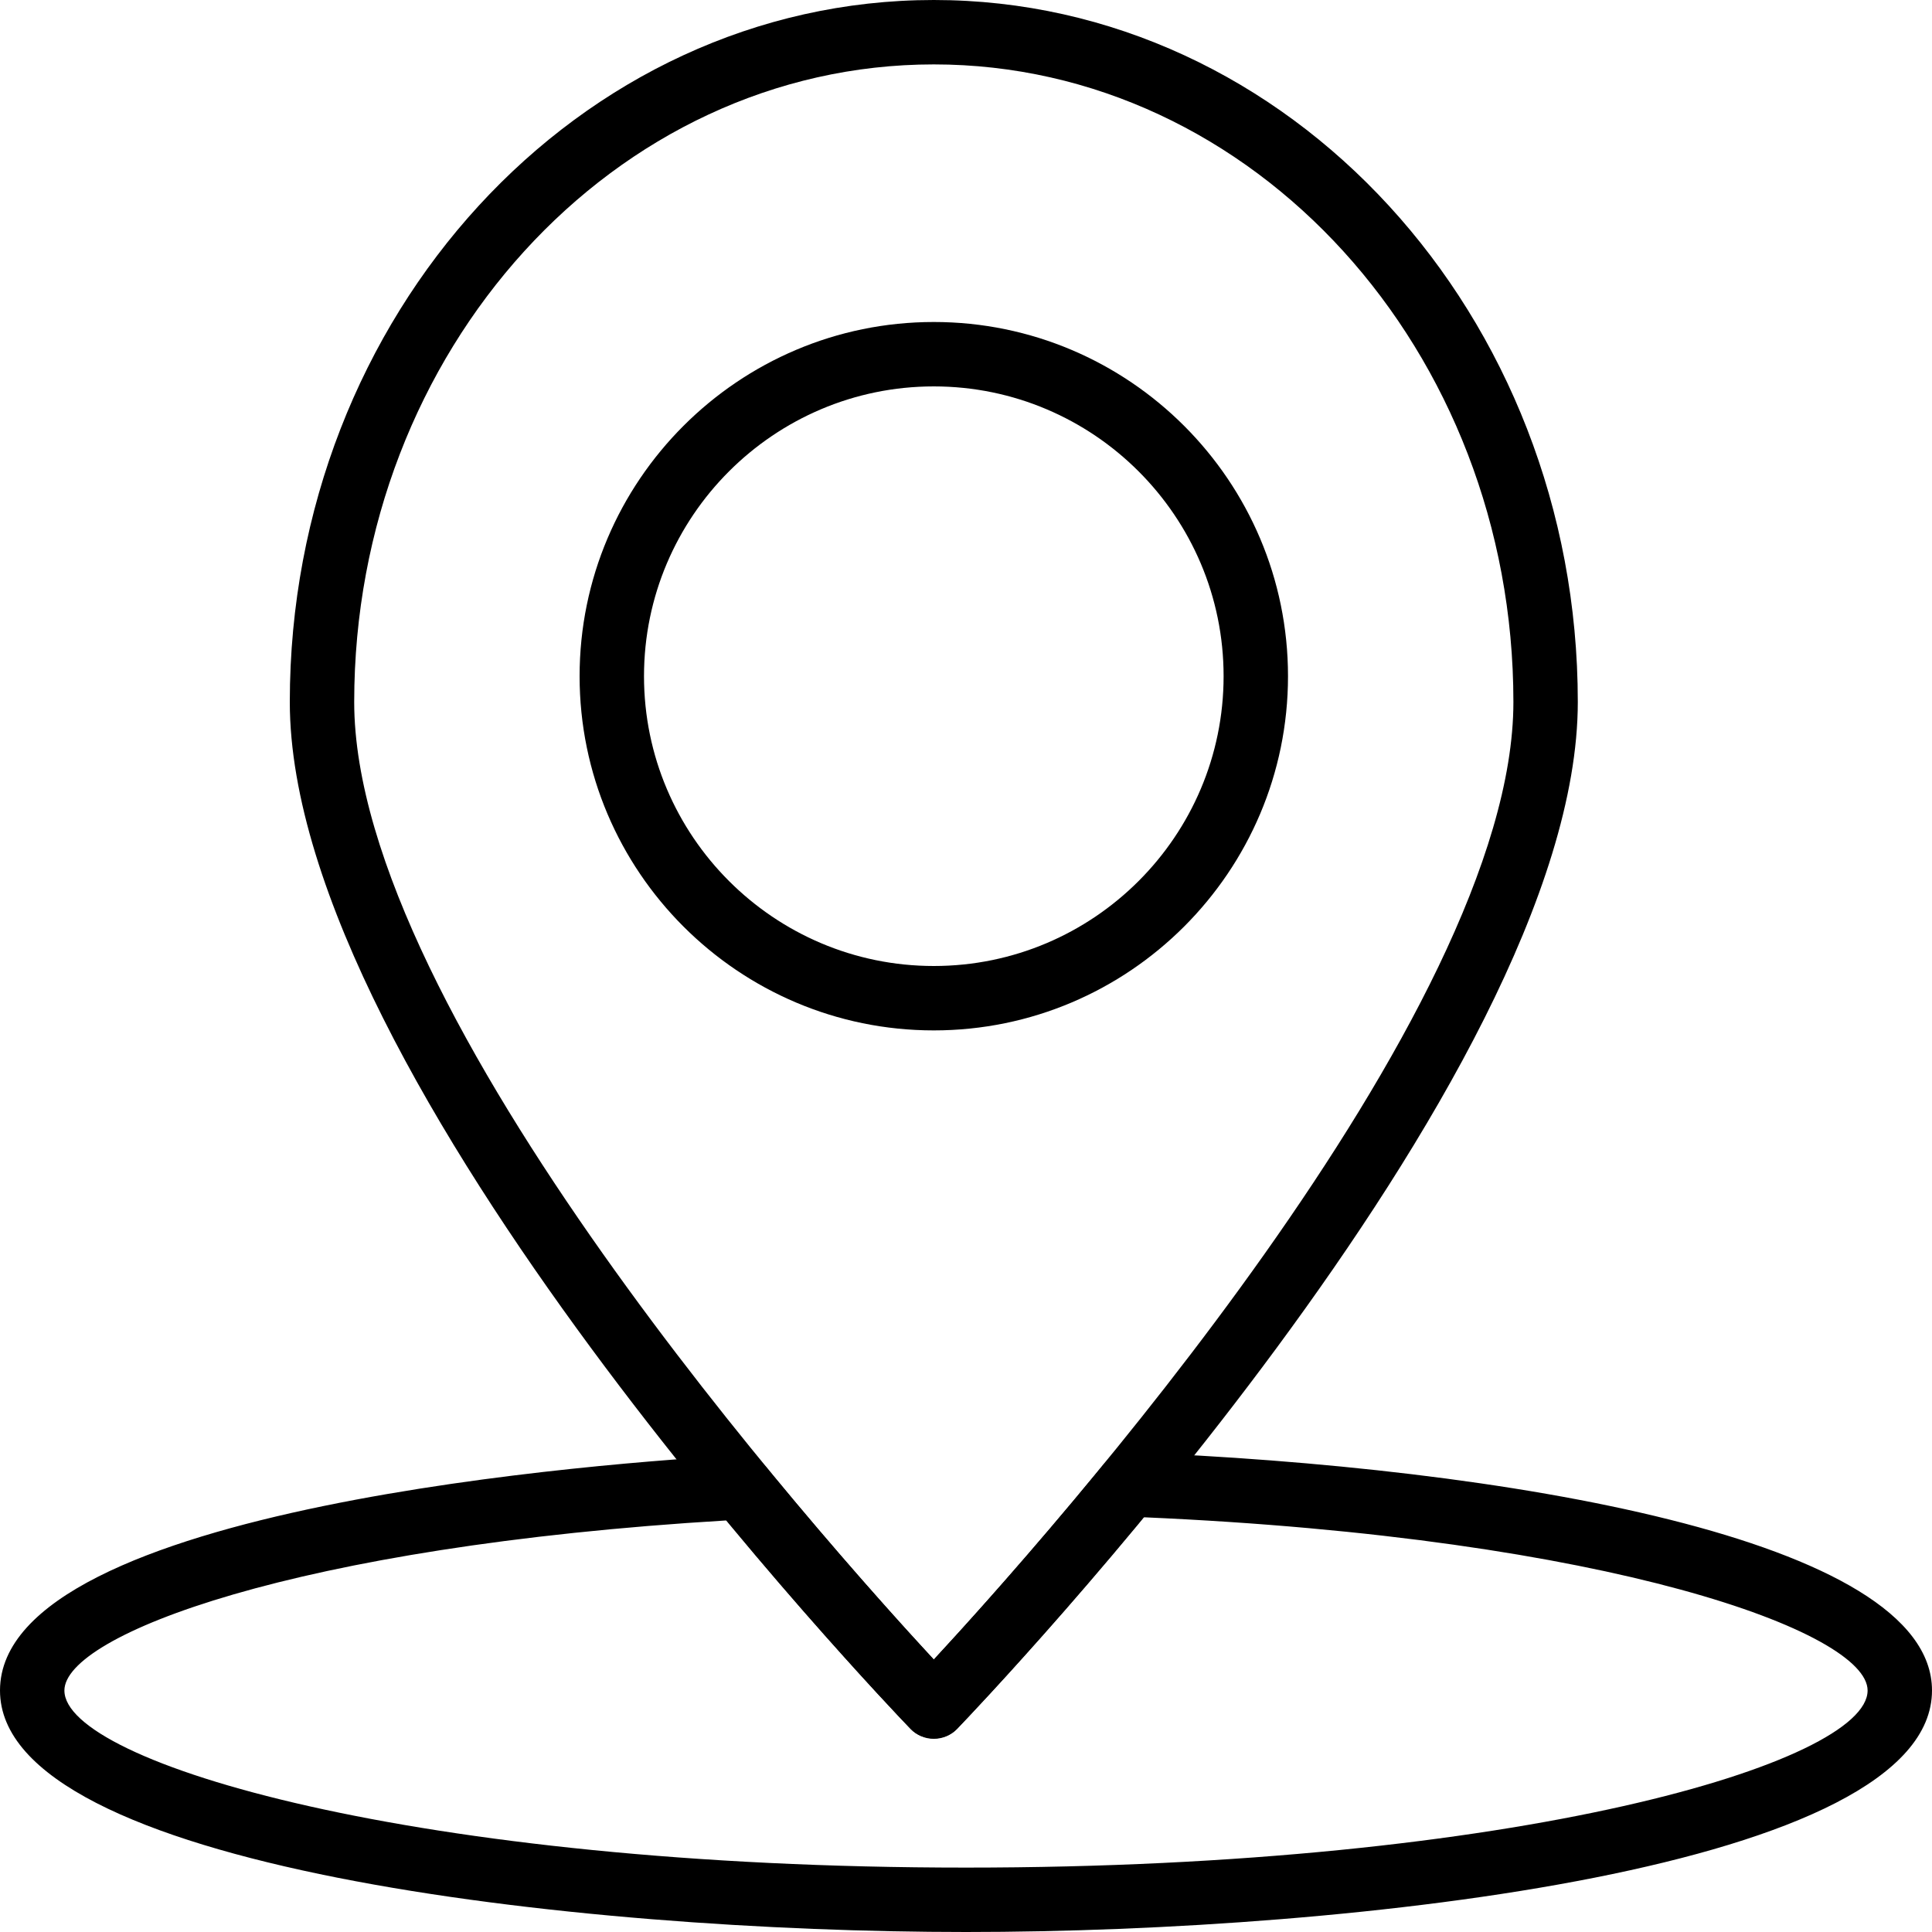
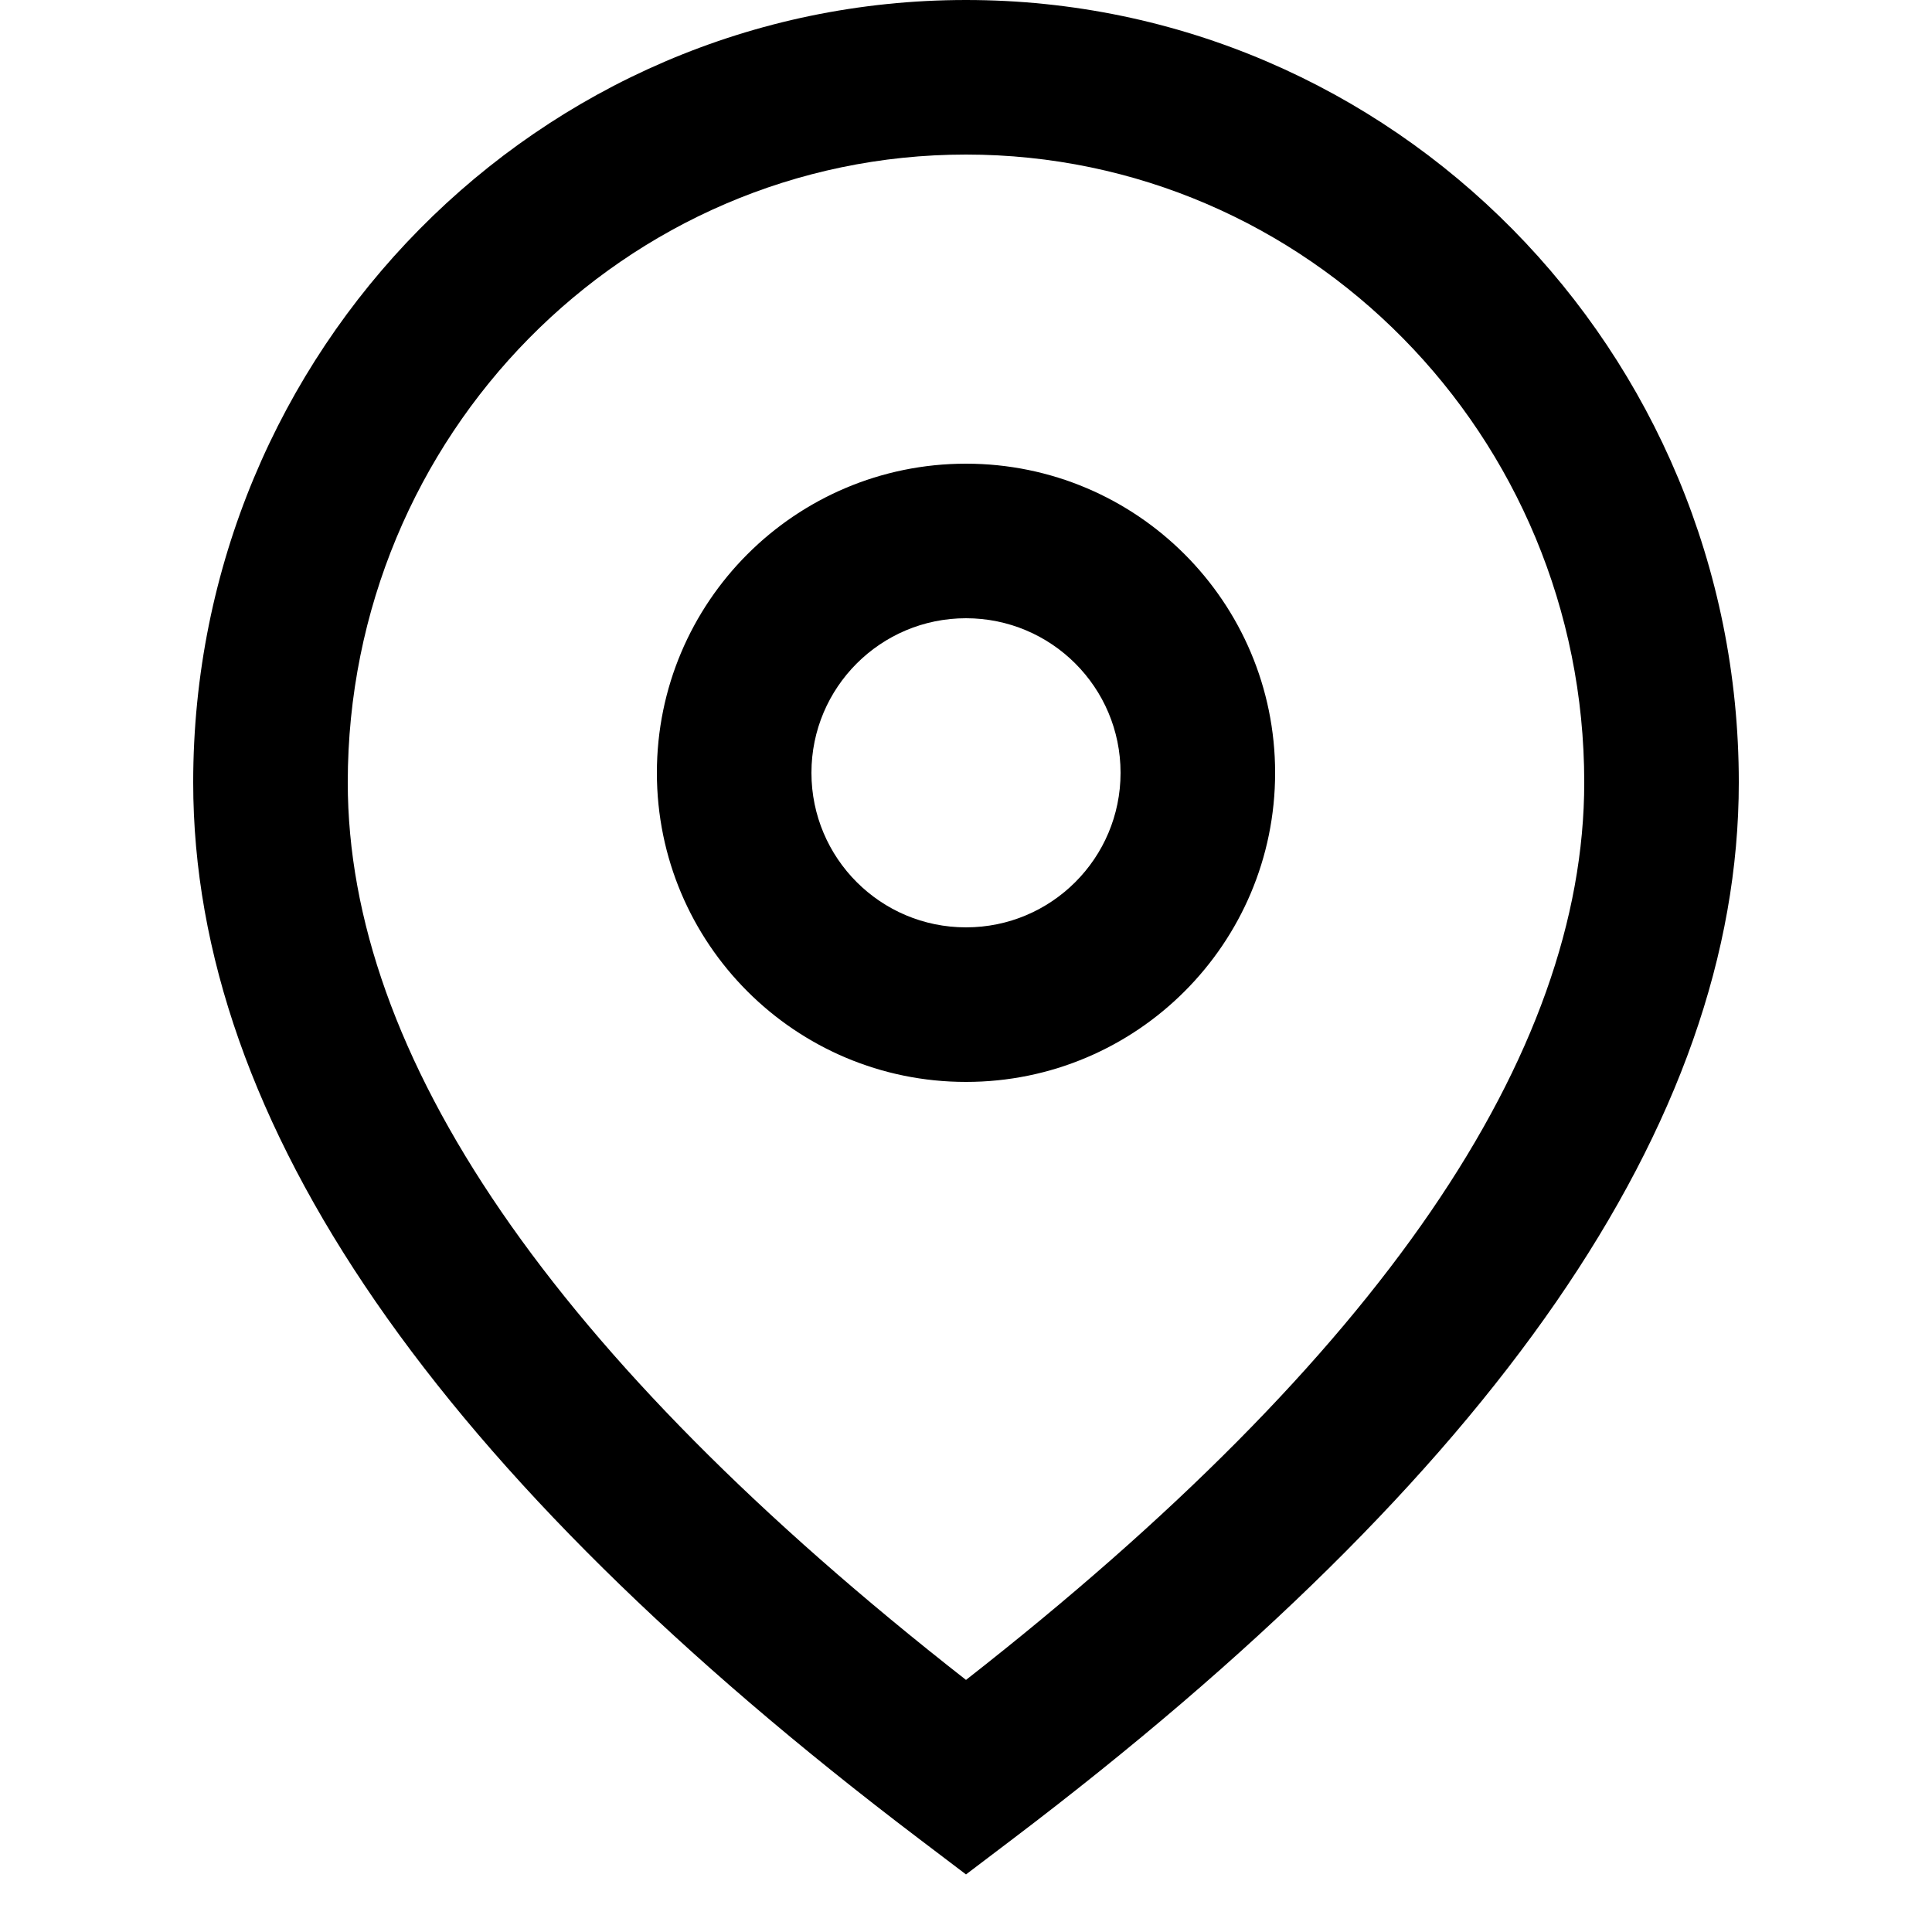
- <svg xmlns="http://www.w3.org/2000/svg" version="1.1" id="Capa_1" x="0px" y="0px" viewBox="0 0 512 512" style="enable-background:new 0 0 512 512;" xml:space="preserve">
-   <g>
-     <g>
-       <path d="M247.467,85.333c-51.755,0-93.867,42.112-93.867,93.867c0,51.755,42.112,93.867,93.867,93.867    s93.867-42.112,93.867-93.867S299.221,85.333,247.467,85.333z M247.467,256c-42.342,0-76.8-34.458-76.8-76.8    c0-42.342,34.458-76.8,76.8-76.8c42.351,0,76.8,34.458,76.8,76.8C324.267,221.542,289.818,256,247.467,256z" />
-     </g>
-   </g>
-   <g>
-     <g>
-       <path d="M247.467,0C153.361,0,76.8,83.447,76.8,186.027c0,100.318,157.79,265.199,164.523,272.162    c1.613,1.672,3.831,2.611,6.144,2.611c2.313,0,4.54-0.939,6.144-2.611c6.716-6.963,164.523-171.844,164.523-272.162    C418.133,83.447,341.572,0,247.467,0z M247.467,439.8c-29.338-31.71-153.6-170.889-153.6-253.773    c0-93.167,68.907-168.96,153.6-168.96s153.6,75.793,153.6,168.96C401.067,268.877,276.804,408.09,247.467,439.8z" />
-     </g>
-   </g>
-   <g>
-     <g>
-       <path d="M299.494,384.862c-2.679-0.026-5.239,1.05-6.938,3.115c-19.456,23.74-36.412,42.47-45.09,51.823    c-8.576-9.25-25.267-27.674-44.459-51.055c-1.732-2.108-4.352-3.285-7.074-3.106C163.217,387.456,0,398.985,0,448    c0,46.95,153.097,64,256,64s256-17.05,256-64.008C512,407.586,397.525,388.728,299.494,384.862z M256,494.933    c-145.852,0-238.933-27.793-238.933-46.933c0-14.643,60.962-38.229,175.505-45.073c26.999,32.631,48.529,55.031,48.759,55.262    c3.217,3.345,9.071,3.345,12.288,0c0.222-0.239,22.118-23.014,49.434-56.098c123.605,5.376,191.881,30.413,191.881,45.909    C494.933,467.14,401.852,494.933,256,494.933z" />
-     </g>
-   </g>
-   <g>
- </g>
-   <g>
- </g>
-   <g>
- </g>
-   <g>
- </g>
-   <g>
- </g>
-   <g>
- </g>
-   <g>
- </g>
-   <g>
- </g>
-   <g>
- </g>
-   <g>
- </g>
-   <g>
- </g>
-   <g>
- </g>
-   <g>
- </g>
-   <g>
- </g>
-   <g>
- </g>
+ <svg xmlns="http://www.w3.org/2000/svg" height="300px" width="300px" fill="#000000" viewBox="0 0 20 25" x="0px" y="0px">
+   <path fill-rule="evenodd" d="M180.604,95.797 L180,96.255 L179.396,95.797 C173.172,91.079 170,86.541 170,82.124 C170,76.536 174.474,72 180,72 C185.526,72 190,76.536 190,82.124 C190,86.541 186.828,91.079 180.604,95.797 Z M188,82.124 C188,77.634 184.415,74 180,74 C175.585,74 172,77.634 172,82.124 C172,85.649 174.631,89.538 180,93.738 C185.369,89.538 188,85.649 188,82.124 Z M180,86 C177.791,86 176,84.209 176,82 C176,79.791 177.791,78 180,78 C182.209,78 184,79.791 184,82 C184,84.209 182.209,86 180,86 Z M180,84 C181.105,84 182,83.105 182,82 C182,80.895 181.105,80 180,80 C178.895,80 178,80.895 178,82 C178,83.105 178.895,84 180,84 Z" transform="translate(-170 -72)" />
</svg>
